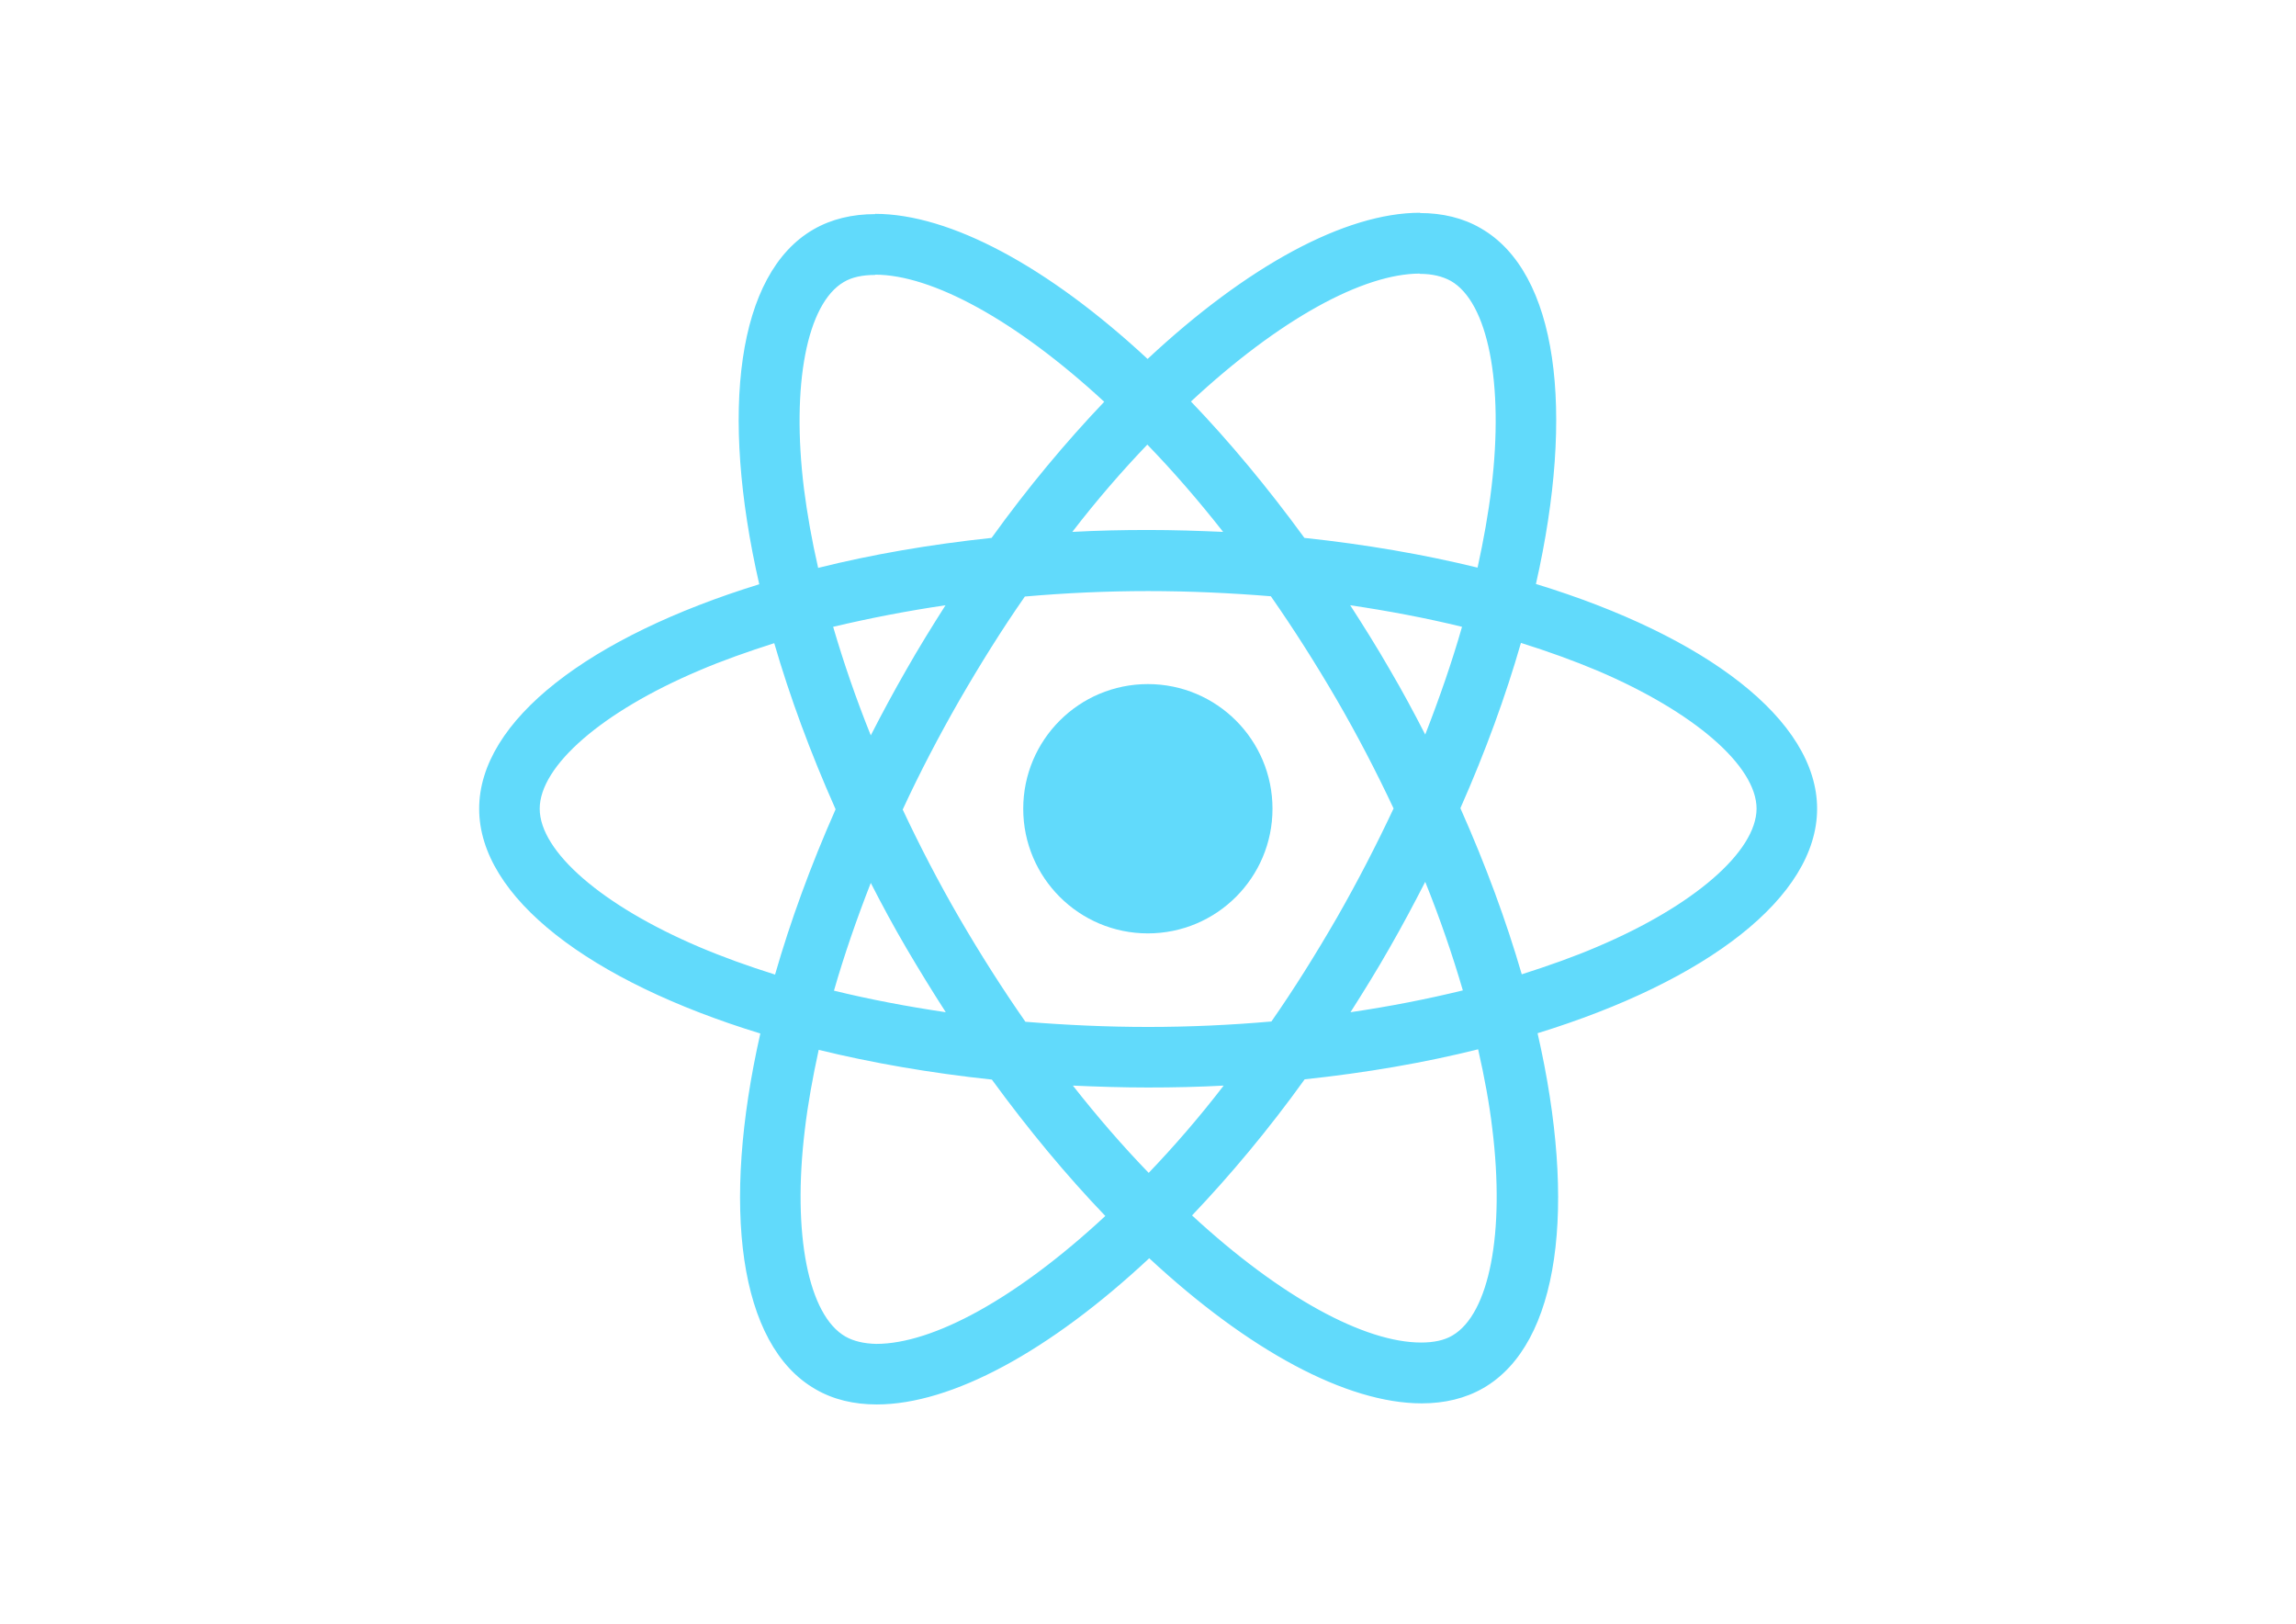
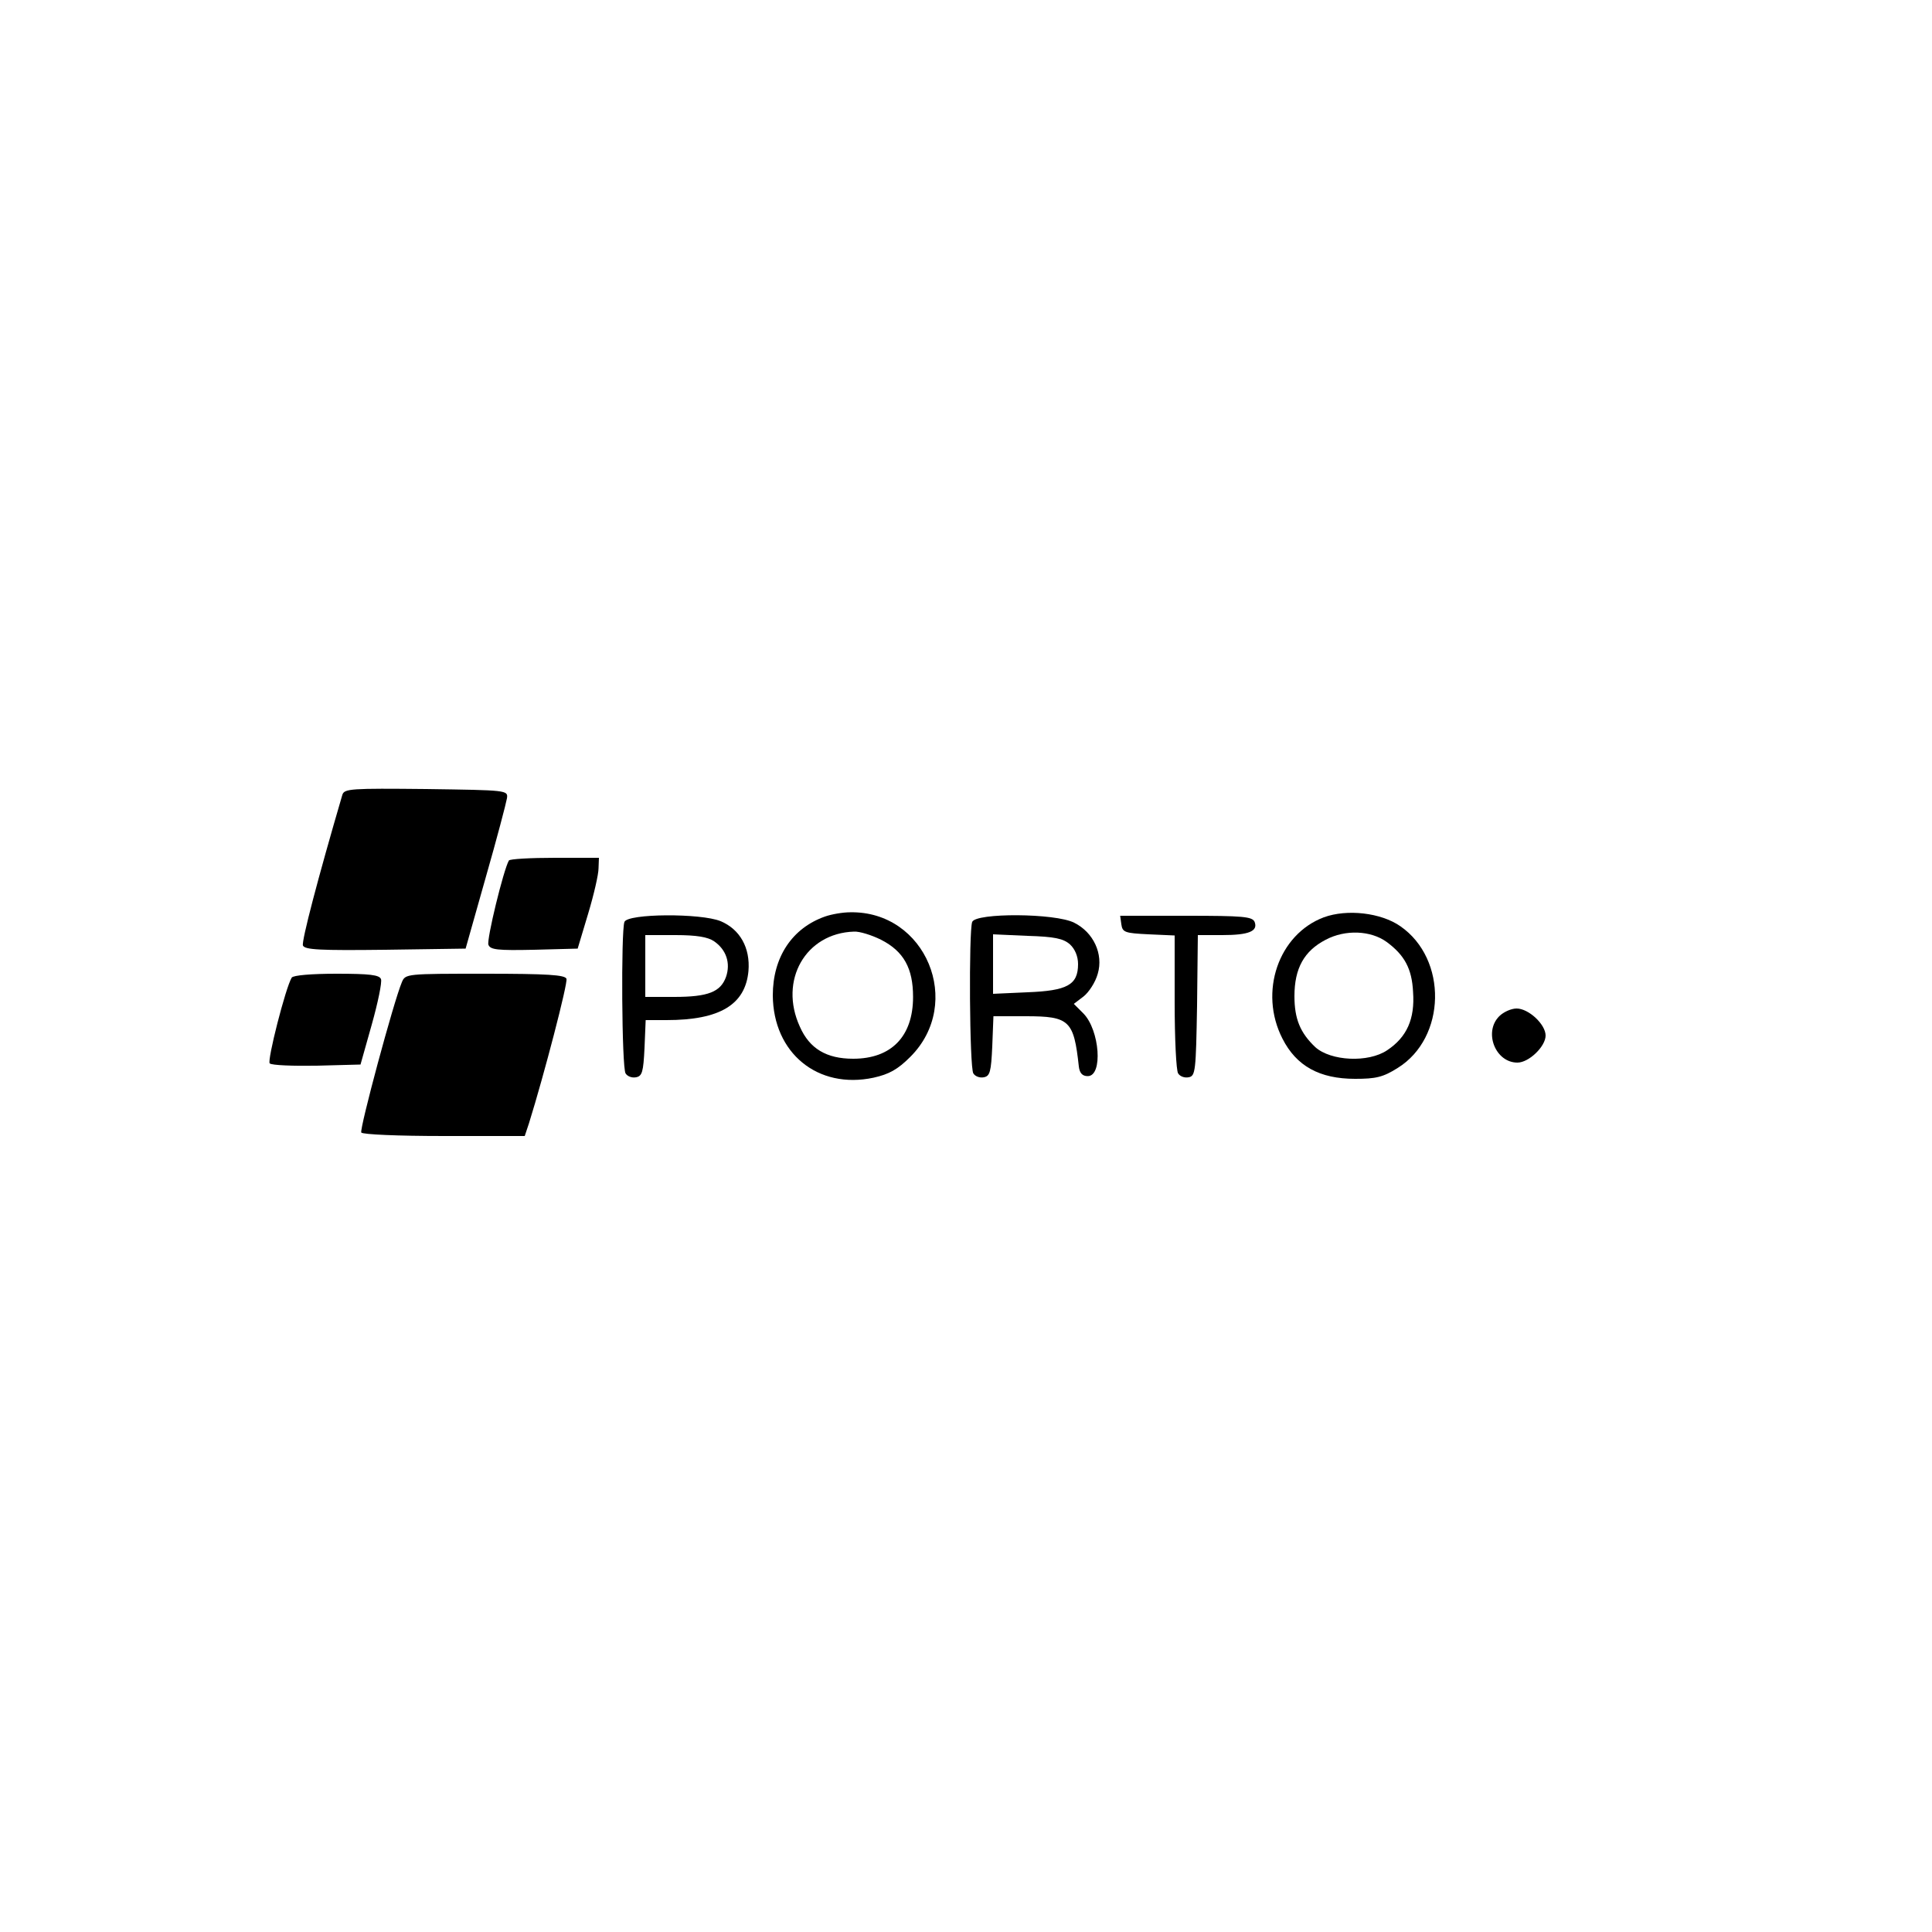
- <svg xmlns="http://www.w3.org/2000/svg" viewBox="0 0 841.9 595.3">
-   <g fill="#61DAFB">
-     <path d="M666.3 296.5c0-32.5-40.7-63.3-103.1-82.4 14.4-63.6 8-114.2-20.2-130.4-6.5-3.8-14.1-5.6-22.4-5.6v22.3c4.6 0 8.3.9 11.4 2.6 13.6 7.8 19.5 37.5 14.9 75.7-1.1 9.4-2.9 19.3-5.1 29.4-19.6-4.8-41-8.5-63.5-10.9-13.5-18.5-27.5-35.3-41.6-50 32.6-30.3 63.2-46.9 84-46.9V78c-27.5 0-63.5 19.6-99.9 53.6-36.4-33.8-72.4-53.2-99.9-53.2v22.3c20.7 0 51.4 16.5 84 46.6-14 14.7-28 31.4-41.3 49.9-22.6 2.4-44 6.1-63.6 11-2.3-10-4-19.7-5.2-29-4.7-38.2 1.1-67.9 14.6-75.8 3-1.8 6.9-2.6 11.5-2.6V78.5c-8.4 0-16 1.8-22.6 5.6-28.1 16.2-34.4 66.7-19.9 130.1-62.2 19.2-102.7 49.9-102.7 82.3 0 32.5 40.7 63.3 103.1 82.4-14.4 63.6-8 114.2 20.2 130.4 6.5 3.8 14.1 5.6 22.5 5.6 27.5 0 63.5-19.6 99.9-53.6 36.4 33.8 72.4 53.2 99.9 53.2 8.4 0 16-1.8 22.6-5.6 28.1-16.2 34.4-66.7 19.9-130.1 62-19.1 102.5-49.9 102.5-82.3zm-130.2-66.7c-3.7 12.9-8.3 26.2-13.5 39.5-4.1-8-8.4-16-13.1-24-4.6-8-9.5-15.8-14.4-23.4 14.2 2.1 27.9 4.7 41 7.9zm-45.8 106.5c-7.8 13.5-15.8 26.3-24.1 38.2-14.9 1.3-30 2-45.2 2-15.1 0-30.2-.7-45-1.9-8.3-11.9-16.4-24.6-24.2-38-7.6-13.1-14.5-26.4-20.8-39.8 6.2-13.4 13.2-26.8 20.7-39.9 7.8-13.5 15.8-26.3 24.1-38.2 14.9-1.3 30-2 45.2-2 15.1 0 30.2.7 45 1.9 8.3 11.9 16.4 24.6 24.2 38 7.6 13.1 14.5 26.4 20.8 39.8-6.3 13.4-13.2 26.8-20.7 39.9zm32.3-13c5.4 13.4 10 26.8 13.8 39.8-13.1 3.2-26.9 5.9-41.2 8 4.9-7.7 9.8-15.6 14.4-23.7 4.6-8 8.9-16.1 13-24.1zM421.2 430c-9.3-9.6-18.6-20.3-27.8-32 9 .4 18.2.7 27.5.7 9.4 0 18.7-.2 27.8-.7-9 11.7-18.3 22.4-27.5 32zm-74.4-58.9c-14.2-2.1-27.9-4.7-41-7.9 3.7-12.9 8.3-26.2 13.5-39.5 4.1 8 8.4 16 13.1 24 4.7 8 9.5 15.8 14.4 23.4zM420.7 163c9.3 9.6 18.6 20.3 27.8 32-9-.4-18.2-.7-27.5-.7-9.4 0-18.7.2-27.8.7 9-11.7 18.3-22.4 27.5-32zm-74 58.9c-4.9 7.7-9.8 15.6-14.4 23.7-4.6 8-8.9 16-13 24-5.4-13.4-10-26.8-13.8-39.8 13.1-3.1 26.9-5.8 41.2-7.9zm-90.5 125.2c-35.4-15.1-58.3-34.9-58.3-50.6 0-15.7 22.9-35.6 58.3-50.6 8.6-3.7 18-7 27.7-10.1 5.7 19.6 13.2 40 22.5 60.9-9.2 20.8-16.6 41.1-22.2 60.6-9.9-3.1-19.3-6.5-28-10.2zM310 490c-13.6-7.8-19.5-37.5-14.9-75.7 1.1-9.4 2.9-19.3 5.1-29.4 19.6 4.8 41 8.5 63.5 10.9 13.5 18.5 27.5 35.3 41.6 50-32.6 30.3-63.2 46.9-84 46.9-4.5-.1-8.3-1-11.3-2.7zm237.2-76.2c4.7 38.2-1.1 67.9-14.6 75.8-3 1.8-6.9 2.6-11.5 2.6-20.7 0-51.4-16.5-84-46.6 14-14.7 28-31.4 41.3-49.9 22.6-2.4 44-6.1 63.6-11 2.3 10.1 4.1 19.8 5.2 29.1zm38.5-66.7c-8.6 3.7-18 7-27.7 10.1-5.7-19.6-13.2-40-22.5-60.9 9.2-20.8 16.6-41.1 22.2-60.6 9.9 3.1 19.3 6.5 28.1 10.2 35.4 15.1 58.3 34.9 58.3 50.6-.1 15.7-23 35.6-58.4 50.6zM320.8 78.4z" />
-     <circle cx="420.9" cy="296.5" r="45.7" />
-     <path d="M520.5 78.1z" />
+ <svg xmlns="http://www.w3.org/2000/svg" version="1.0" width="500pt" height="500pt" viewBox="0 0 500 500" preserveAspectRatio="xMidYMid meet">
+   <g transform="translate(0,500) scale(0.1,-0.1)" fill="#000000" stroke="none">
+     <path d="M886 2943 c-63 -215 -106 -379 -102 -390 5 -11 43 -13 213 -11 l208 3 52 184 c29 101 53 193 55 205 3 21 1 21 -209 24 -195 2 -212 1 -217 -15z" />
+     <path d="M1317 2773 c-14 -24 -58 -205 -53 -218 5 -13 23 -15 118 -13 l113 3 27 90 c15 50 27 102 27 118 l1 27 -114 0 c-63 0 -117 -3 -119 -7z" />
+     <path d="M2135 2628 c-85 -30 -135 -105 -135 -204 1 -149 116 -244 261 -213 40 9 62 21 95 54 139 139 40 378 -156 374 -19 0 -48 -5 -65 -11z m145 -60 c59 -30 83 -74 83 -148 0 -102 -56 -160 -155 -160 -69 0 -113 26 -138 83 -55 120 15 242 140 246 14 1 46 -9 70 -21z" />
+     <path d="M3426 2626 c-117 -44 -169 -193 -107 -314 36 -71 96 -104 188 -104 53 0 72 4 110 28 126 78 130 282 7 367 -50 35 -138 45 -198 23z m163 -64 c46 -34 65 -69 68 -129 5 -70 -16 -117 -67 -151 -49 -33 -146 -28 -186 8 -39 37 -54 73 -54 132 0 72 25 117 81 146 51 27 117 24 158 -6z" />
+     <path d="M1616 2614 c-9 -24 -7 -377 3 -392 5 -8 17 -12 27 -10 16 3 19 14 22 76 l3 72 54 0 c138 0 204 40 212 127 5 60 -22 108 -72 129 -51 21 -241 20 -249 -2z m232 -50 c32 -22 43 -57 31 -92 -14 -39 -46 -52 -134 -52 l-75 0 0 80 0 80 78 0 c55 0 84 -5 100 -16z" />
+     <path d="M2516 2614 c-9 -24 -7 -377 3 -392 5 -8 17 -12 27 -10 16 3 19 14 22 81 l3 77 84 0 c113 0 124 -11 137 -130 2 -17 9 -25 23 -25 40 0 31 119 -11 162 l-25 25 25 19 c14 11 31 37 37 59 15 51 -11 107 -61 132 -49 25 -255 26 -264 2z m253 -58 c13 -12 21 -31 21 -51 0 -54 -28 -69 -131 -73 l-89 -4 0 77 0 77 89 -4 c70 -2 93 -7 110 -22z" />
+     <path d="M2902 2608 c3 -21 9 -23 71 -26 l67 -3 0 -172 c0 -95 4 -178 9 -185 5 -8 17 -12 27 -10 18 3 19 16 22 186 l2 182 63 0 c69 0 93 10 84 34 -6 14 -30 16 -177 16 l-171 0 3 -22z" />
+     <path d="M755 2470 c-16 -26 -64 -215 -57 -222 5 -5 60 -7 122 -6 l113 3 29 103 c16 57 27 110 24 118 -4 11 -29 14 -115 14 -65 0 -112 -4 -116 -10z" />
+     <path d="M1040 2458 c-21 -49 -110 -380 -105 -389 4 -5 94 -9 215 -9 l208 0 11 33 c39 125 101 363 97 374 -4 10 -49 13 -211 13 -203 0 -206 0 -215 -22z" />
+     <path d="M3880 2370 c-41 -41 -10 -120 47 -120 30 0 73 42 73 70 0 29 -44 70 -75 70 -14 0 -34 -9 -45 -20z" />
  </g>
</svg>
